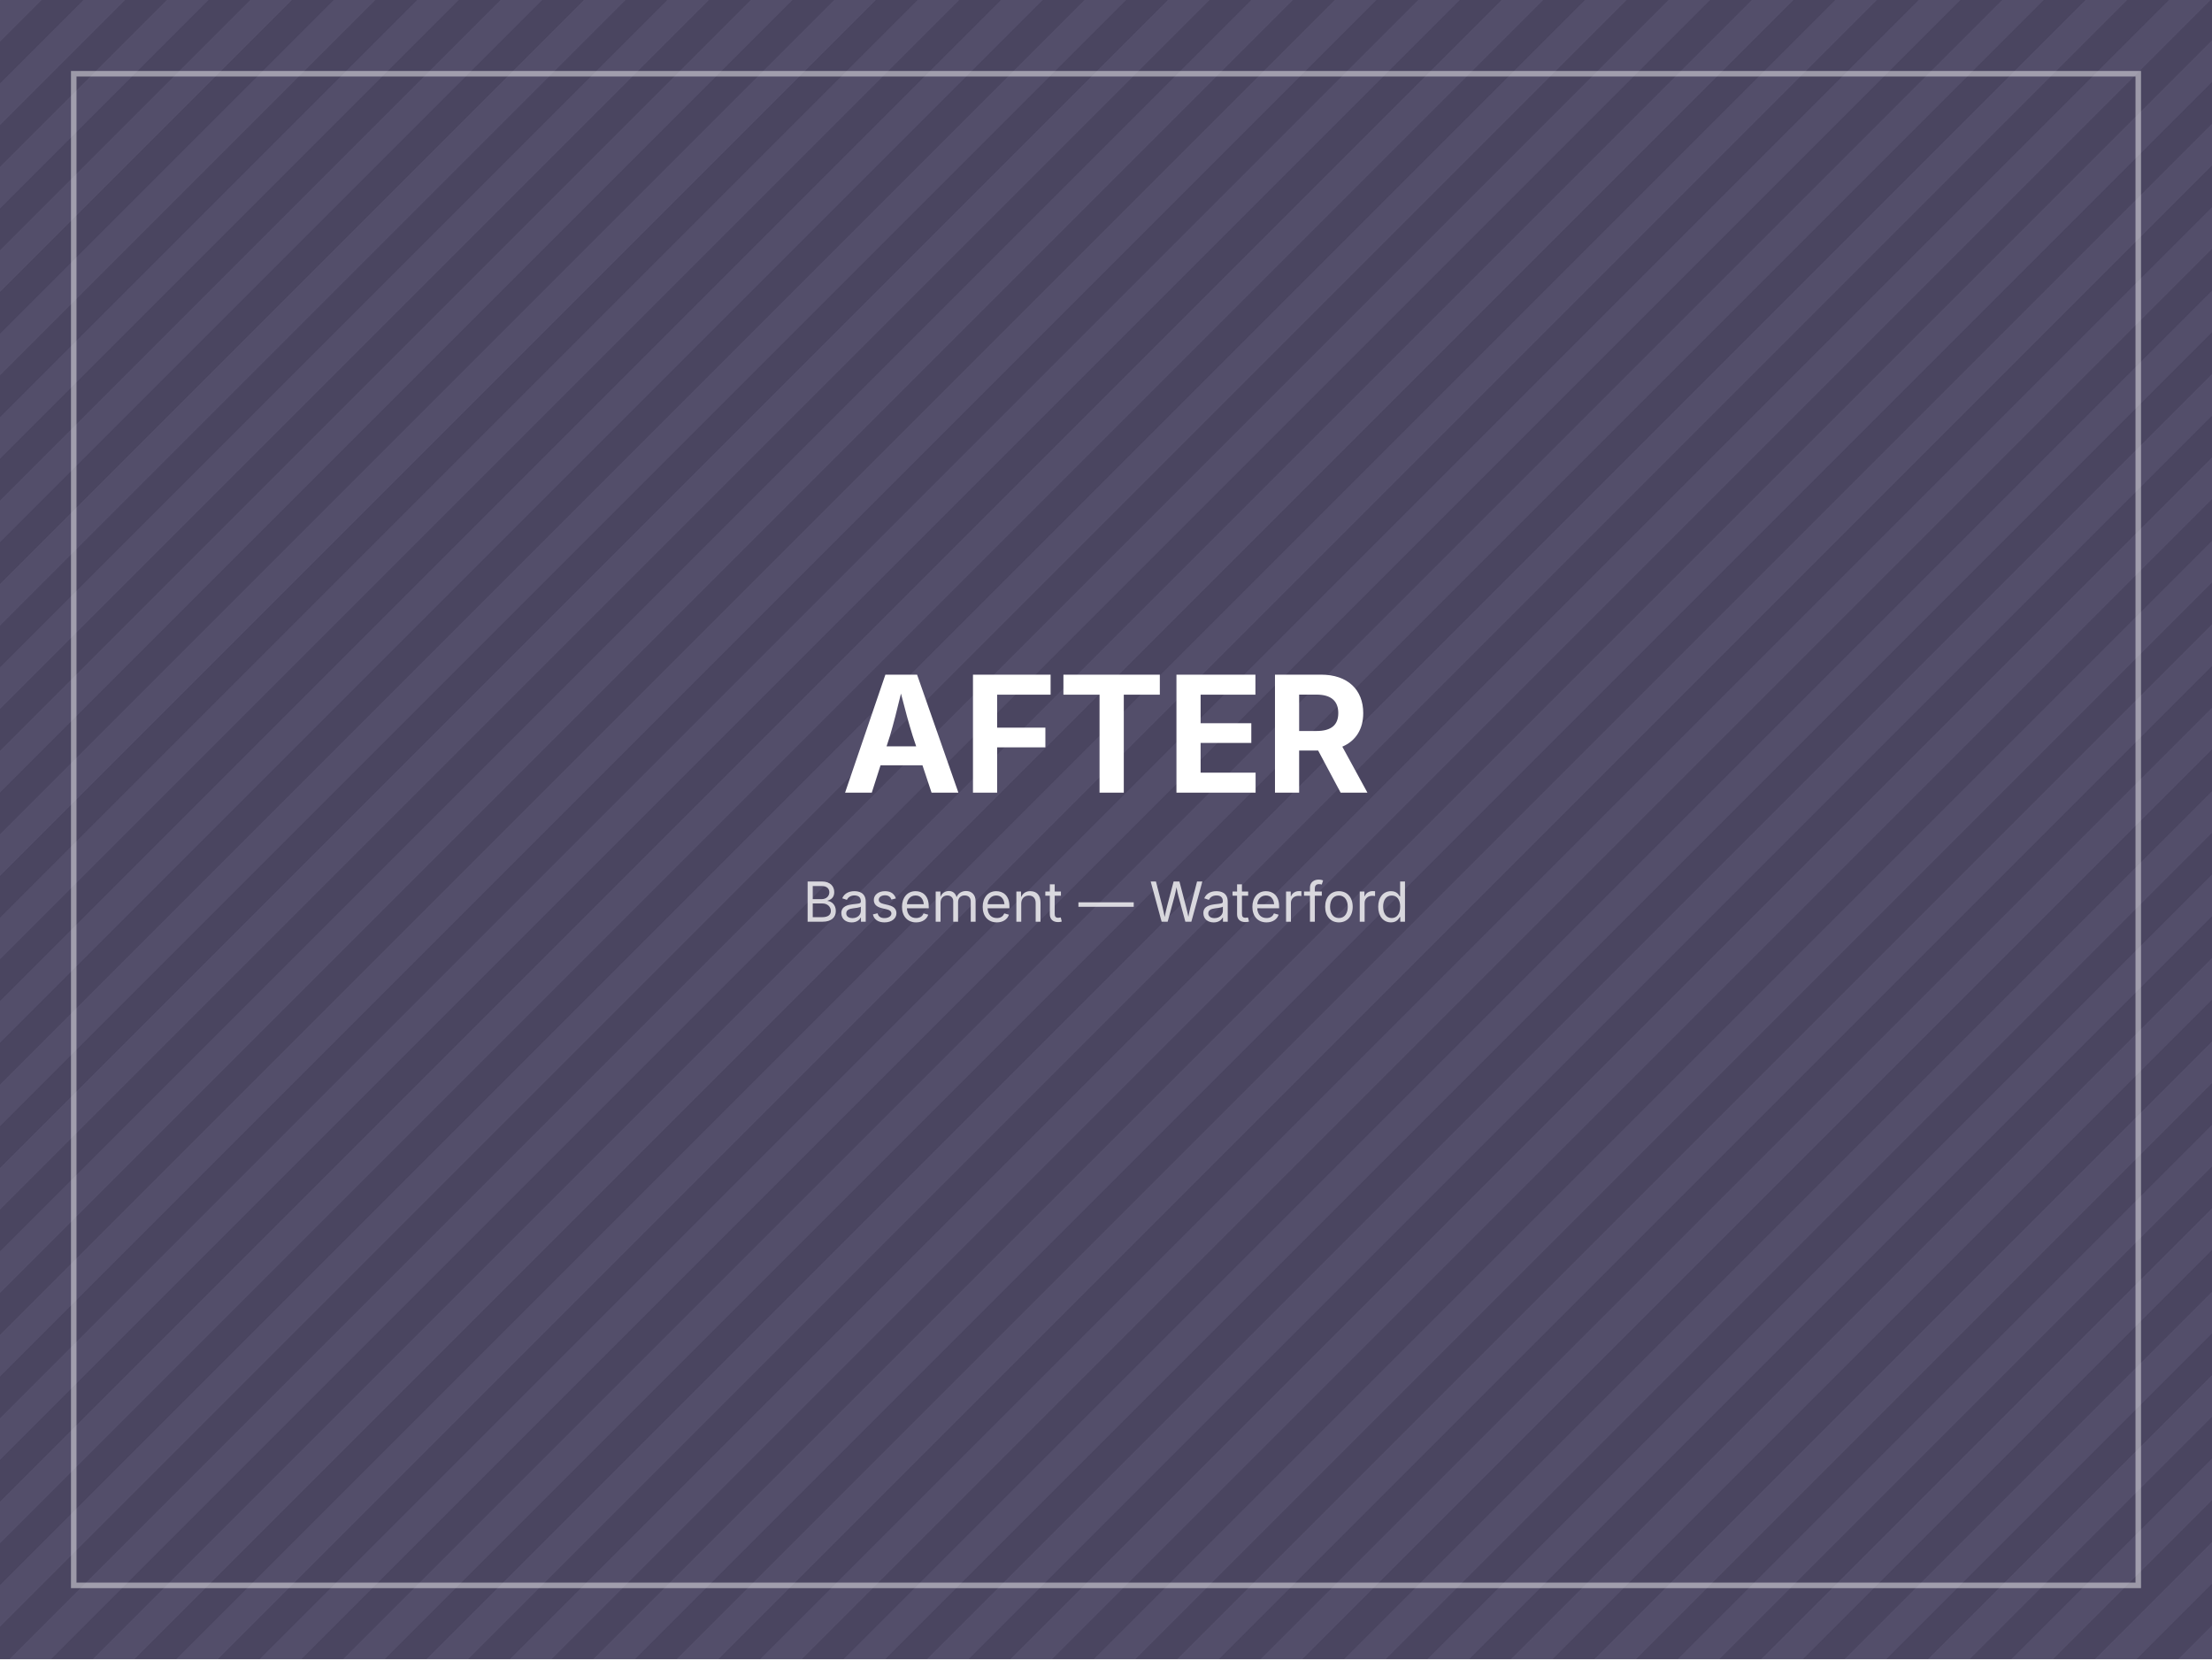
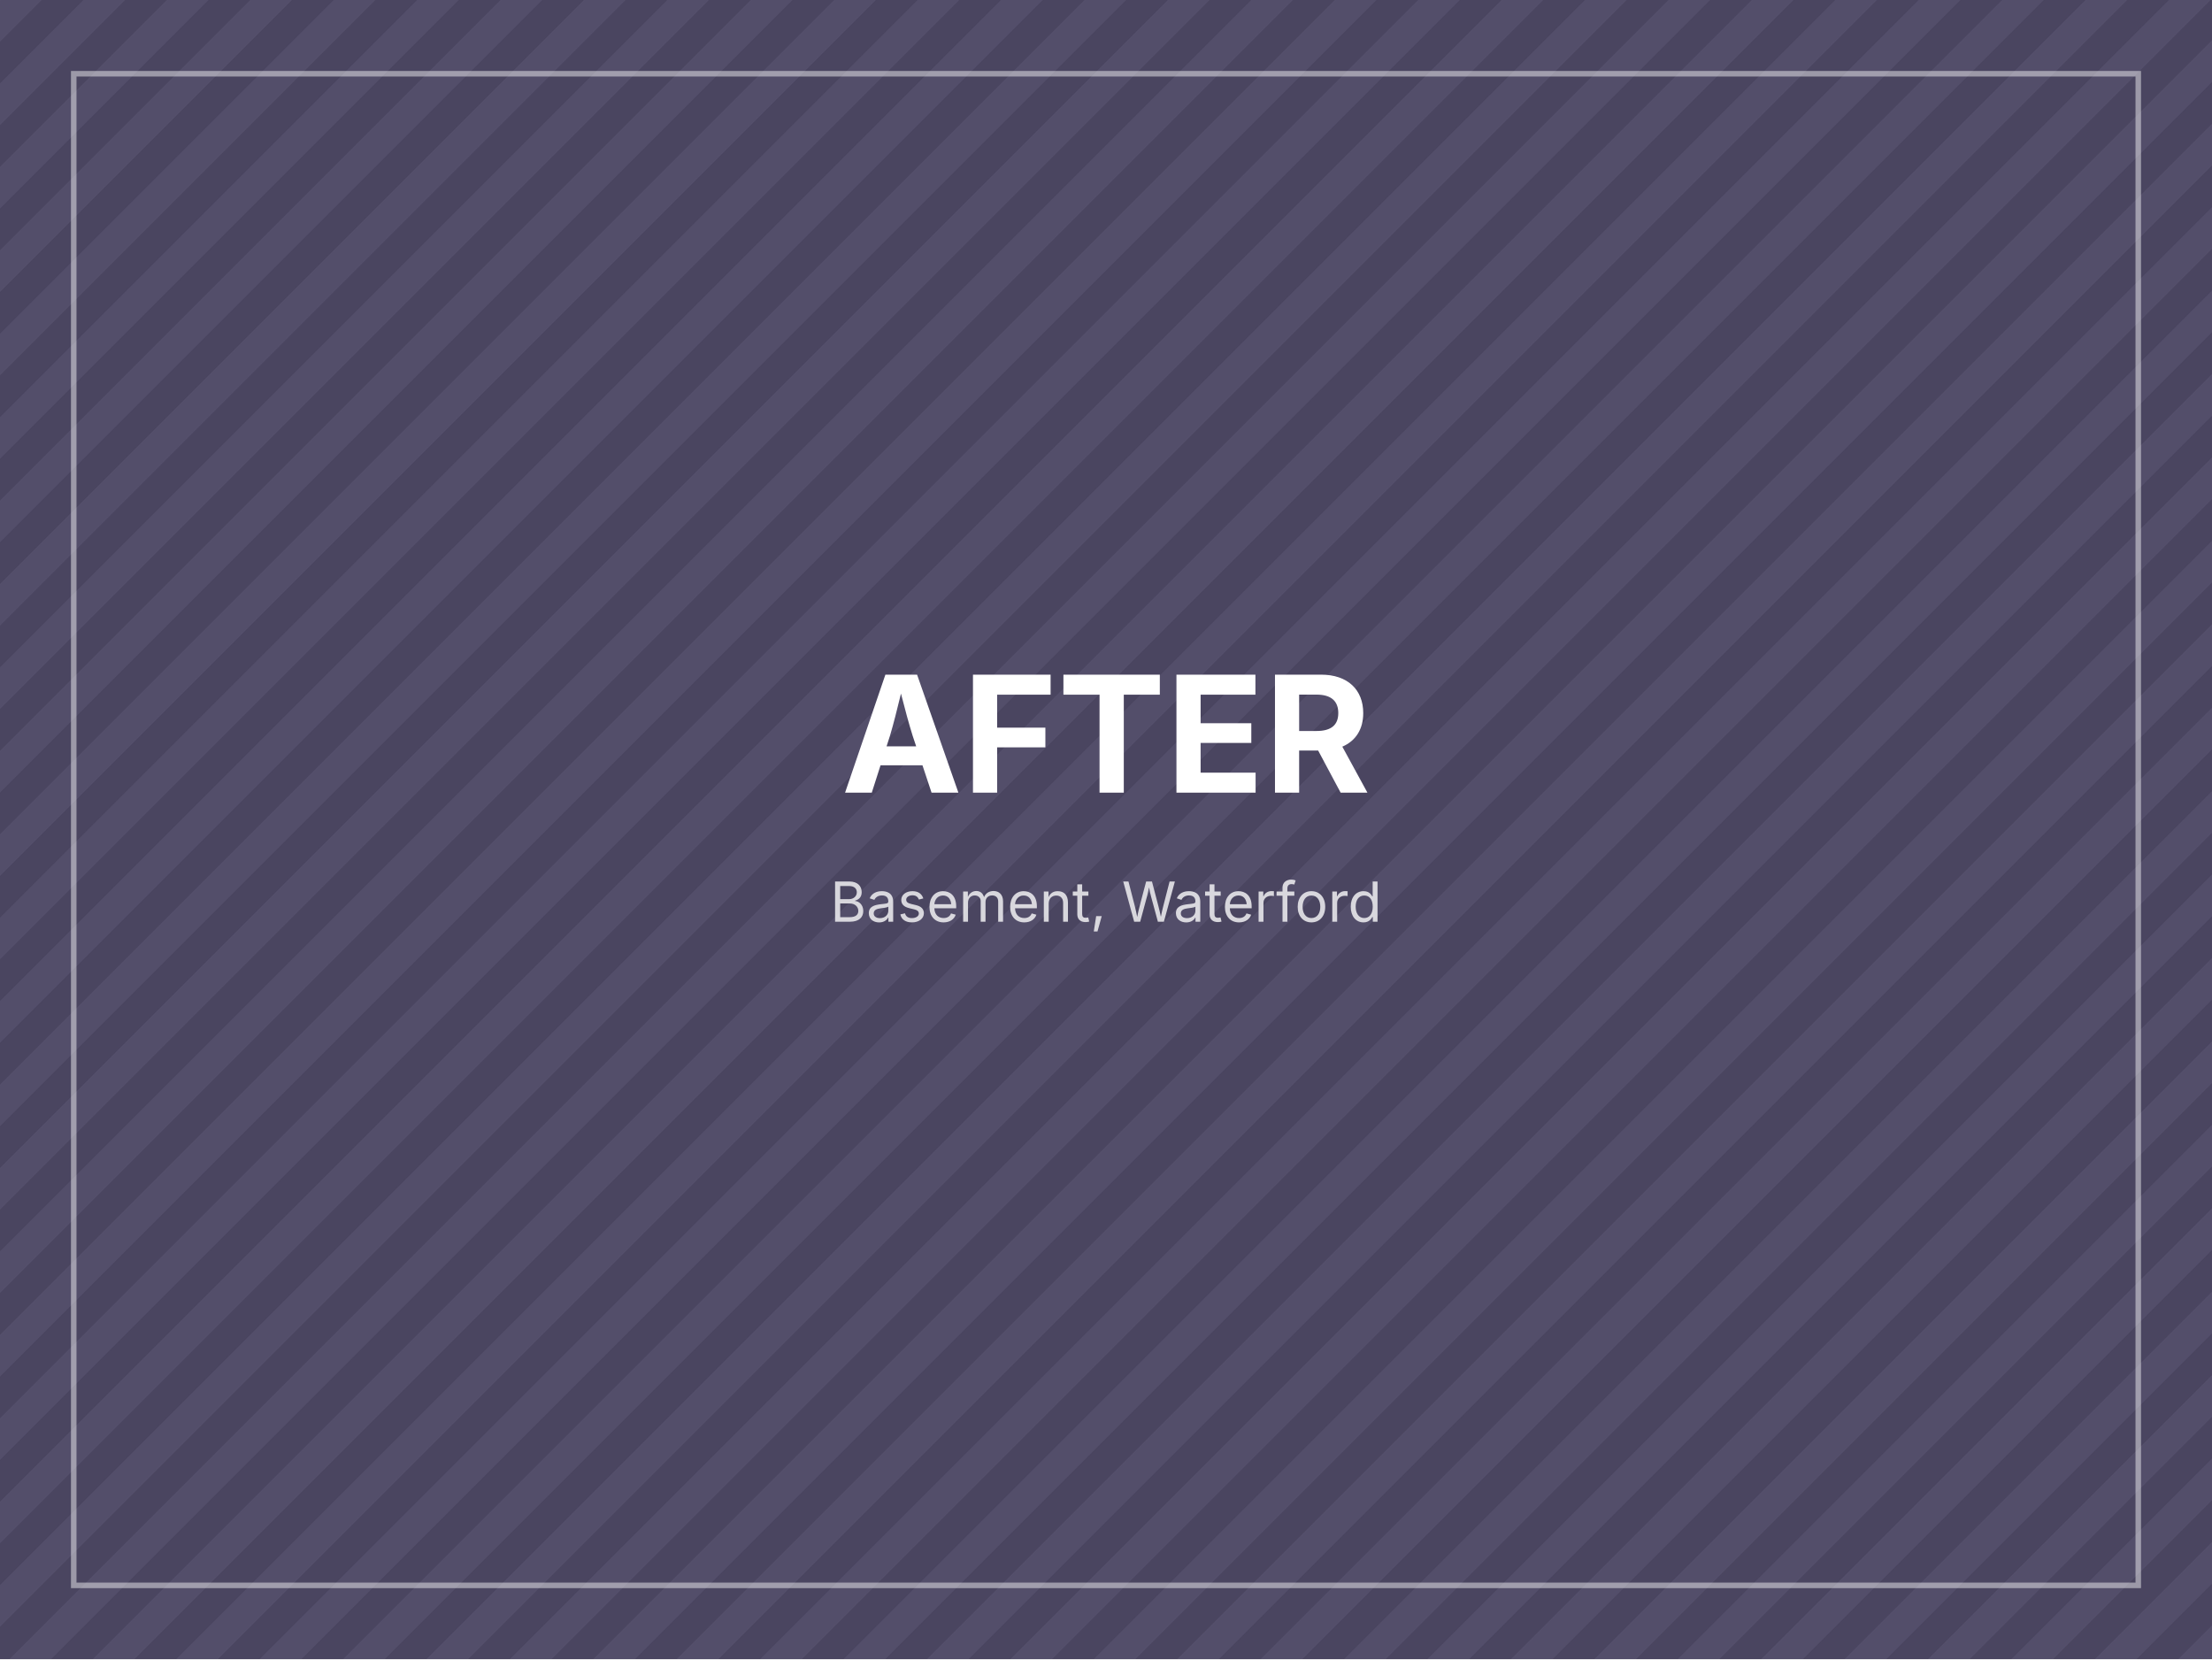
<svg xmlns="http://www.w3.org/2000/svg" viewBox="0 0 1200 900" width="1200" height="900" role="img" aria-label="AFTER">
  <defs>
    <pattern id="p" width="32" height="32" patternUnits="userSpaceOnUse" patternTransform="rotate(45)">
      <rect width="32" height="32" fill="#4a4560" />
      <rect width="16" height="32" fill="#534e6a" />
    </pattern>
  </defs>
  <rect width="1200" height="900" fill="url(#p)" />
  <rect x="40" y="40" width="1120" height="820" fill="none" stroke="#ffffff" stroke-opacity=".45" stroke-width="3" />
  <text x="600" y="430" text-anchor="middle" font-family="system-ui,-apple-system,Segoe UI,sans-serif" font-size="88" font-weight="700" fill="#ffffff">AFTER</text>
-   <text x="600" y="500" text-anchor="middle" font-family="system-ui,-apple-system,Segoe UI,sans-serif" font-size="30" fill="#ffffff" fill-opacity=".78">Basement — Waterford</text>
+   <text x="600" y="500" text-anchor="middle" font-family="system-ui,-apple-system,Segoe UI,sans-serif" font-size="30" fill="#ffffff" fill-opacity=".78">Basement, Waterford</text>
</svg>
